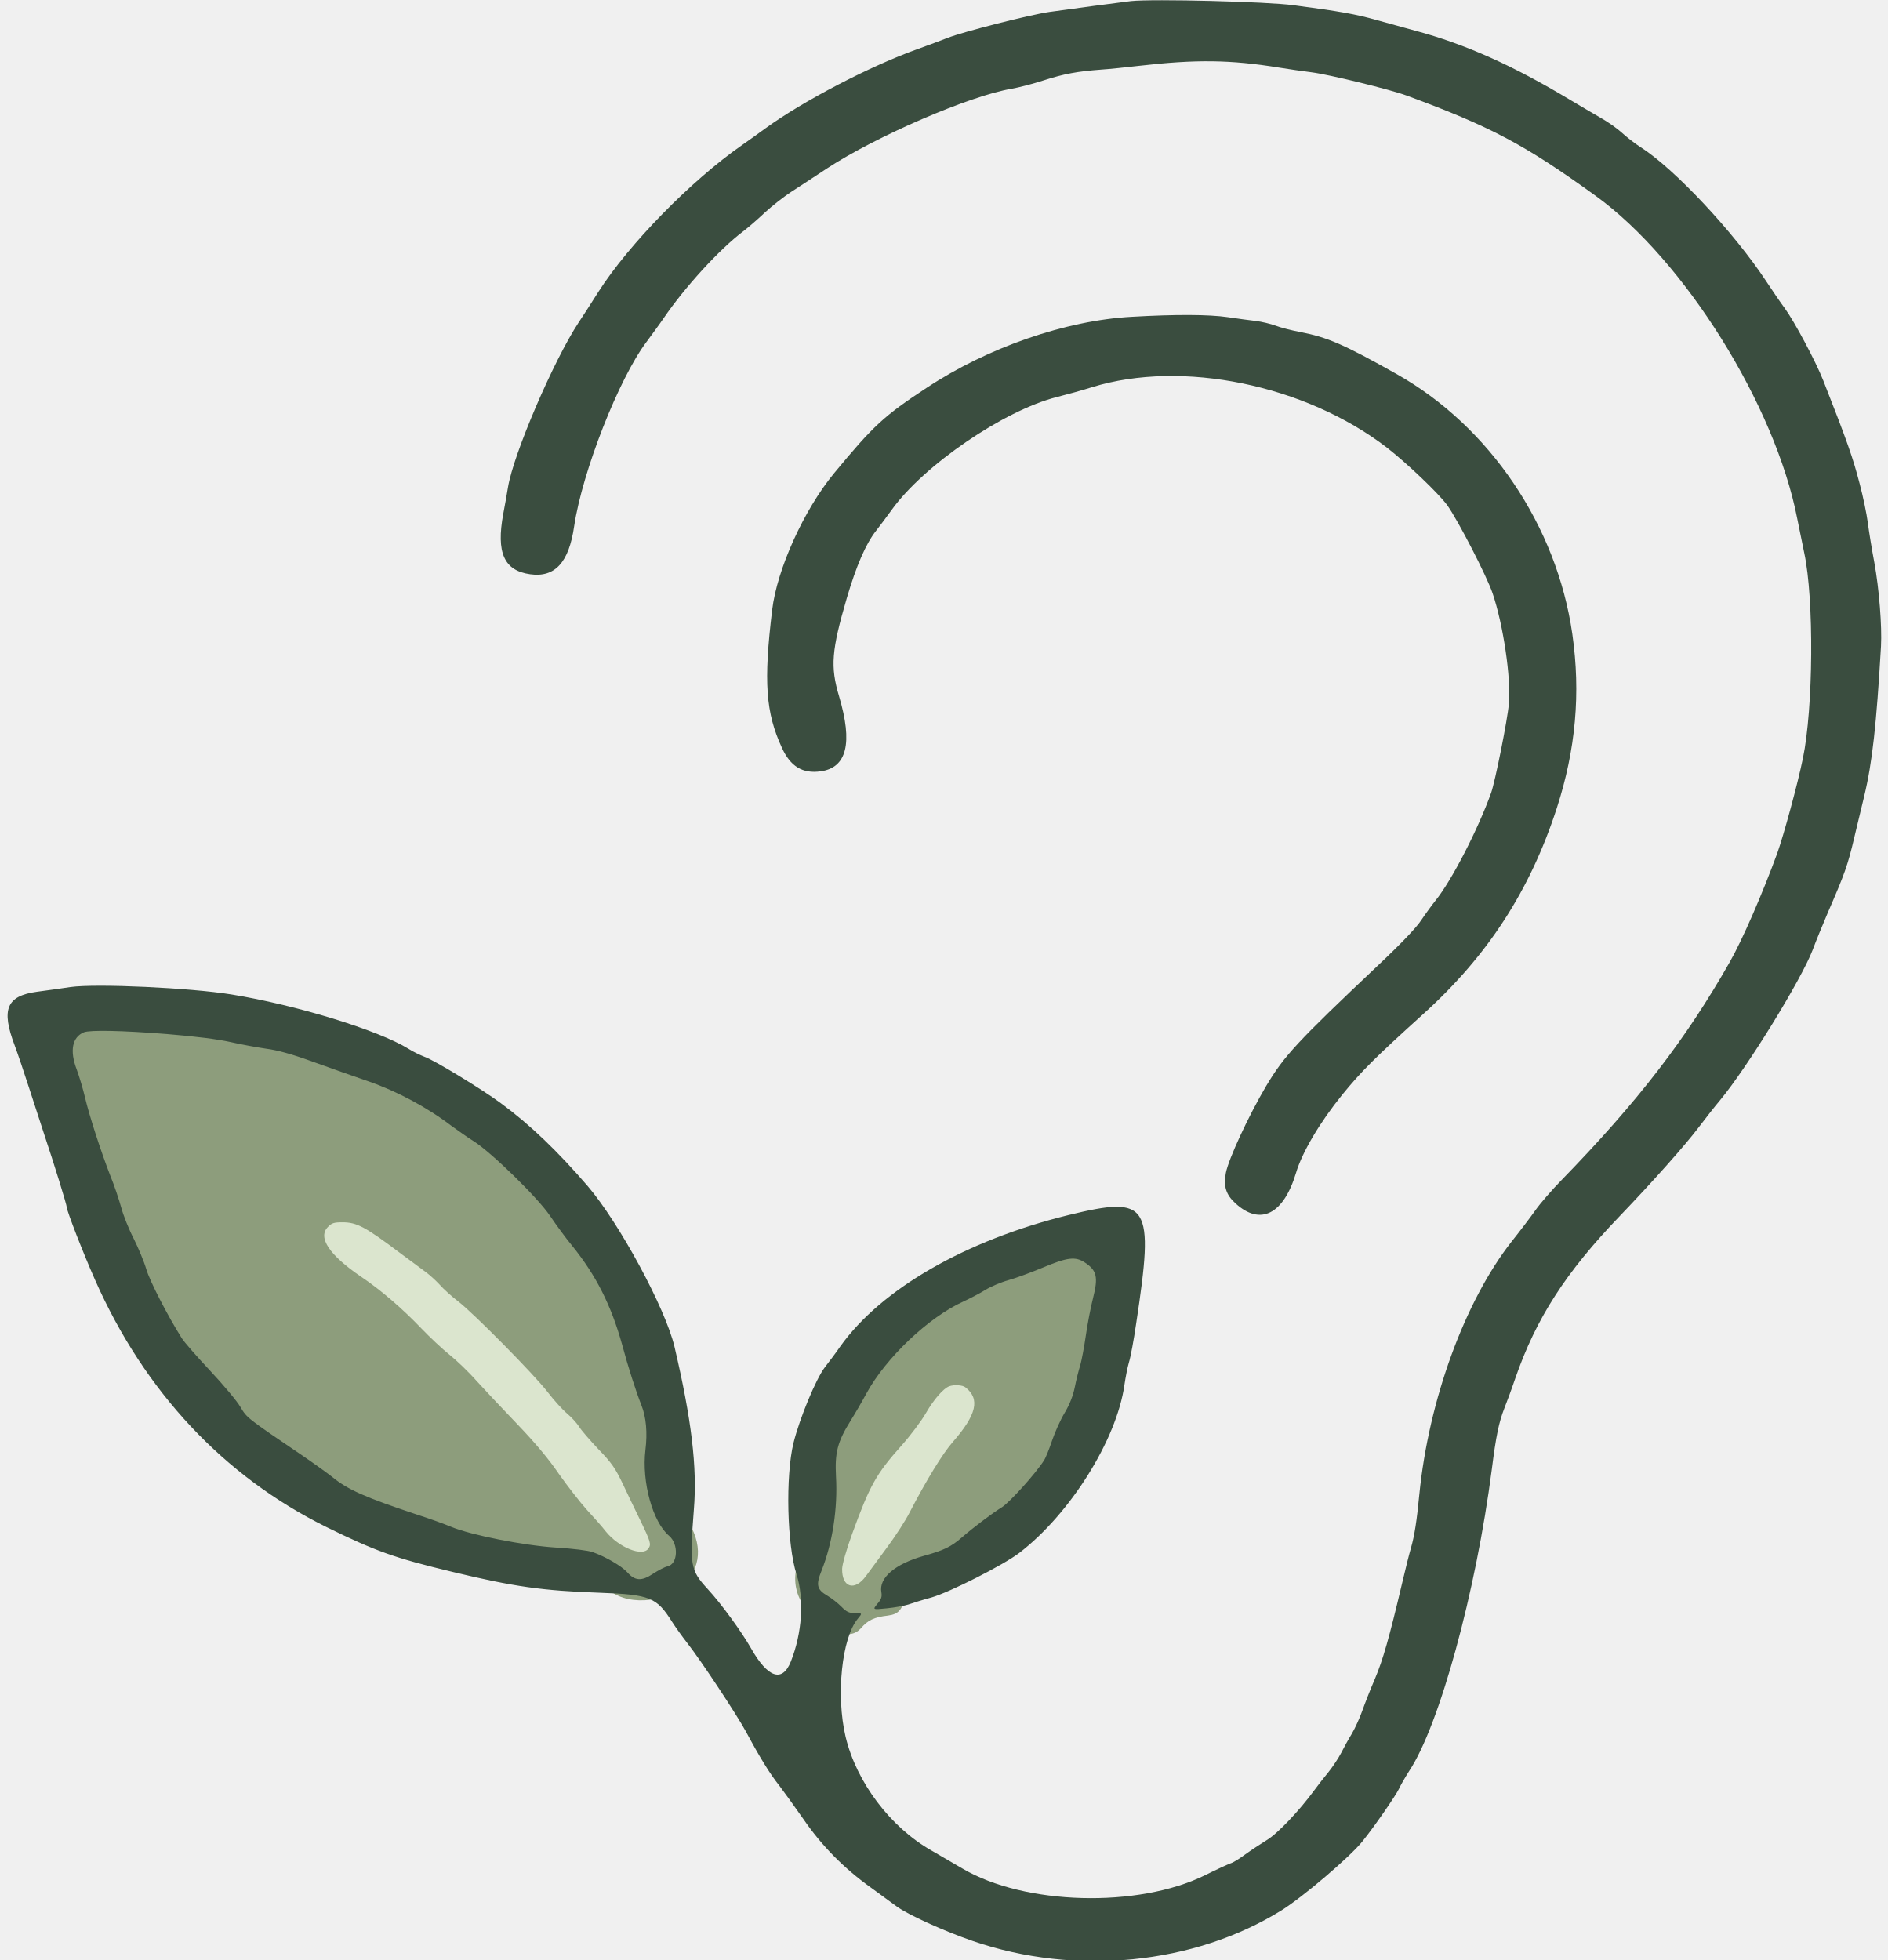
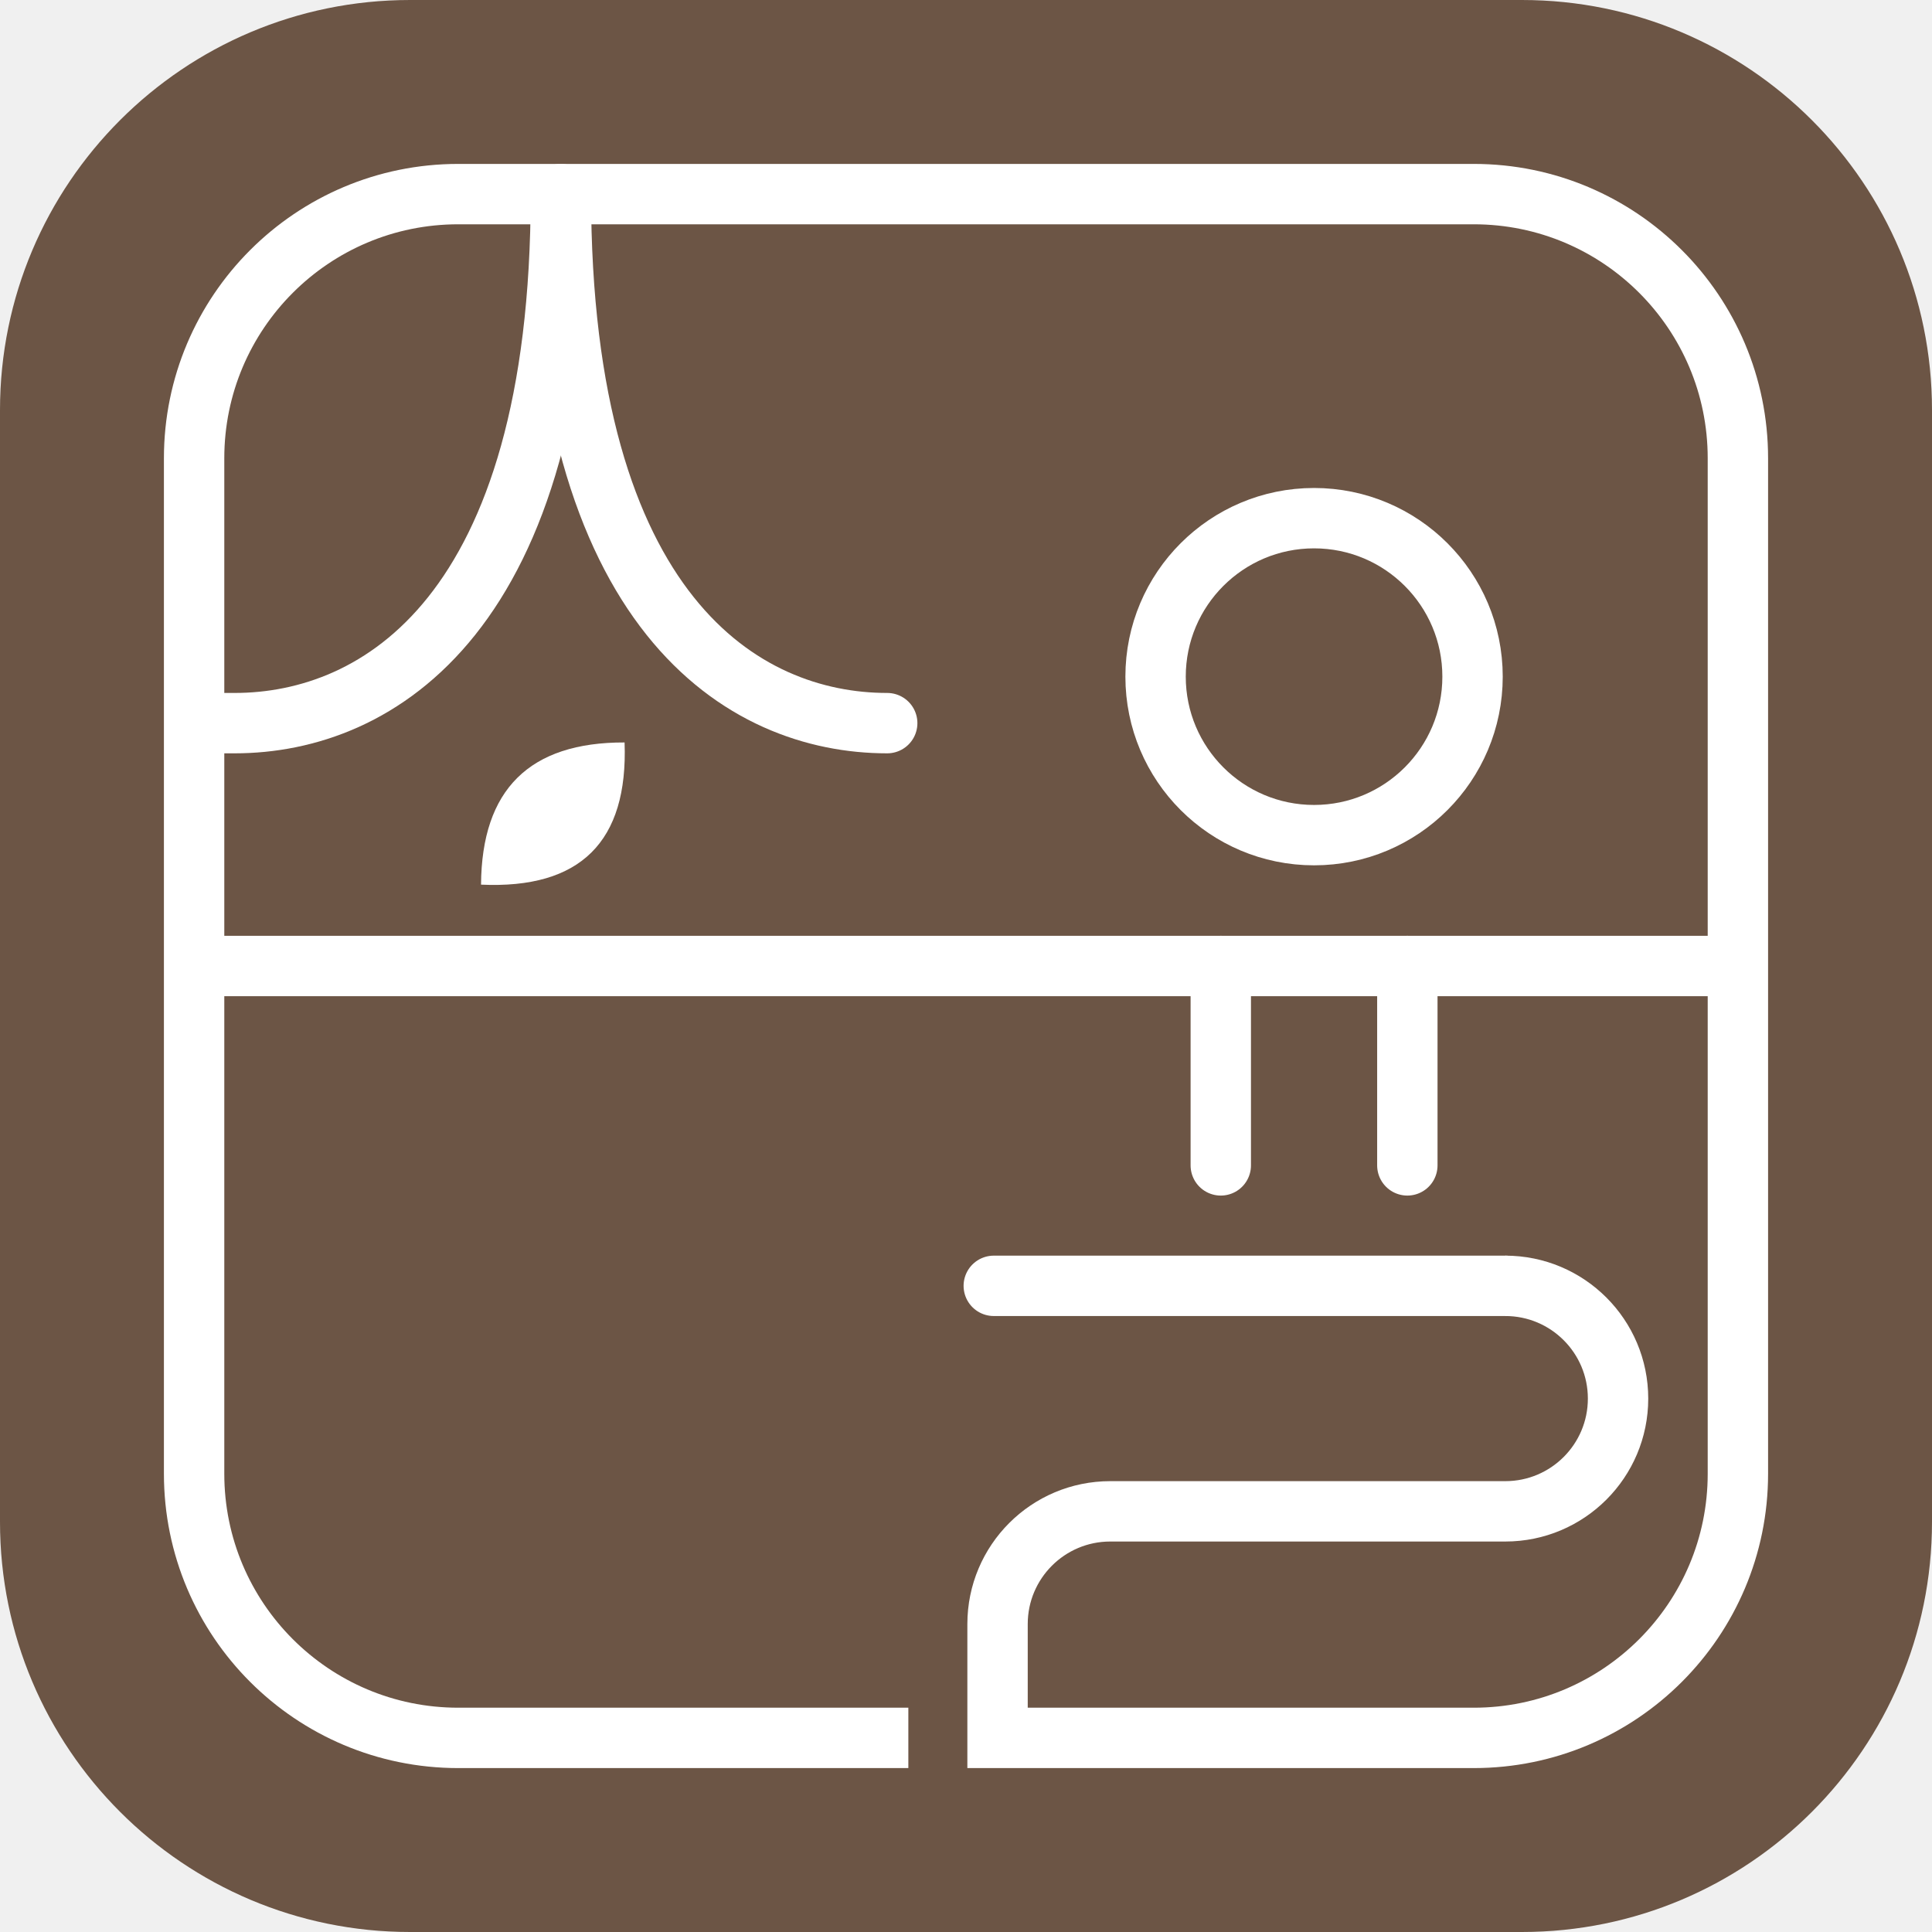
- <svg xmlns="http://www.w3.org/2000/svg" viewBox="0 0 1036 1084" width="104" height="108">
-   <g transform="translate(0,0) scale(1) translate(-98,-123)">
-     <g transform="translate(0,1290) scale(0.1,-0.1)" fill="#8d9d7c">
-       <path d="M1430 6096 c-184 -41 -269 -211 -194 -388 14 -34 32 -94 41 -132 17 -86 105 -364 145 -461 16 -38 40 -110 54 -159 14 -50 47 -133 74 -186 27 -52 59 -127 71 -165 24 -77 53 -139 103 -218 18 -29 52 -90 76 -136 36 -68 70 -112 184 -233 83 -88 152 -171 168 -201 40 -79 50 -87 363 -294 72 -47 155 -107 185 -133 83 -71 115 -85 525 -235 50 -18 120 -44 156 -58 116 -45 428 -105 621 -121 185 -15 244 -32 293 -86 94 -103 323 -92 432 22 102 106 98 245 -12 389 -54 72 -67 141 -69 374 -2 200 -2 200 -45 320 -23 66 -62 192 -87 280 -65 233 -161 418 -317 613 -30 37 -80 106 -110 153 -36 57 -82 110 -133 155 -42 38 -118 107 -168 152 -50 46 -122 104 -161 129 -38 25 -89 62 -115 83 -119 100 -317 201 -525 270 -88 29 -216 74 -285 100 -81 31 -162 54 -230 65 -58 9 -172 30 -255 46 -82 15 -186 31 -230 34 -44 3 -129 10 -190 15 -199 17 -308 18 -365 6z M6775 4825 c-33 -8 -103 -32 -156 -54 -52 -22 -124 -47 -160 -56 -35 -9 -89 -30 -119 -47 -30 -17 -90 -48 -133 -70 -202 -99 -471 -347 -567 -523 -18 -33 -54 -94 -80 -135 -126 -200 -140 -250 -139 -490 1 -200 -11 -280 -57 -392 -67 -160 -1 -307 181 -400 70 -37 120 -34 157 7 39 45 73 61 150 70 60 8 80 32 102 126 6 29 43 48 146 75 99 26 179 66 245 123 33 29 105 83 160 121 100 68 130 96 236 226 79 97 115 156 140 233 12 36 43 107 70 156 32 62 54 119 68 180 11 50 27 110 35 134 9 24 16 58 16 75 0 36 33 222 50 276 49 166 -47 337 -205 364 -22 4 -49 9 -60 11 -11 2 -47 -3 -80 -10z" />
-     </g>
-     <g transform="translate(0,1290) scale(0.1,-0.1)" fill="#dbe5ce">
-       <path d="M2755 4885 c-59 -58 6 -156 184 -277 106 -71 228 -176 331 -284 47 -49 117 -115 156 -146 39 -31 107 -96 150 -145 44 -48 144 -155 224 -238 97 -101 174 -192 231 -276 48 -68 118 -158 155 -199 38 -41 86 -95 105 -120 72 -89 202 -141 235 -95 17 24 14 36 -46 160 -27 55 -70 145 -96 200 -40 84 -61 115 -134 190 -47 50 -96 106 -107 125 -12 19 -42 52 -67 73 -25 21 -72 73 -105 116 -73 96 -413 440 -497 504 -34 26 -79 66 -100 90 -22 24 -57 56 -79 72 -22 16 -83 61 -135 100 -200 151 -246 175 -326 175 -45 0 -59 -4 -79 -25z M6190 4003 c-32 -12 -84 -71 -128 -147 -25 -44 -86 -125 -135 -180 -142 -159 -176 -221 -274 -490 -32 -88 -54 -167 -55 -192 -2 -105 70 -126 132 -40 19 26 72 98 118 160 45 61 101 147 123 191 94 181 182 325 239 390 132 151 152 238 70 302 -15 13 -63 16 -90 6z" />
-     </g>
-     <g transform="translate(0,1290) scale(0.1,-0.1)" fill="#3a4d3f">
-       <path d="M7195 11664 c-36 -4 -353 -46 -450 -60 -111 -16 -479 -110 -565 -144 -30 -12 -103 -39 -161 -60 -264 -94 -636 -288 -844 -439 -38 -28 -97 -70 -130 -93 -282 -196 -627 -549 -795 -812 -41 -65 -90 -141 -109 -169 -139 -211 -361 -728 -391 -912 -6 -38 -18 -104 -26 -146 -40 -216 4 -315 149 -335 137 -19 214 65 243 266 45 301 247 816 400 1019 30 41 73 99 94 130 117 172 308 381 440 481 25 19 79 65 120 104 41 38 107 89 145 114 39 25 129 84 200 131 270 177 790 402 1020 440 39 7 118 27 176 46 115 37 187 50 319 60 47 3 141 13 210 21 314 36 505 34 775 -10 50 -8 131 -20 180 -26 95 -12 435 -95 526 -129 466 -172 652 -271 1044 -554 491 -355 993 -1158 1115 -1786 11 -53 28 -139 39 -191 54 -252 50 -858 -8 -1135 -29 -142 -106 -424 -142 -525 -84 -229 -193 -479 -263 -602 -243 -427 -507 -770 -928 -1203 -54 -55 -119 -130 -145 -167 -26 -37 -86 -116 -133 -175 -258 -329 -458 -875 -510 -1398 -14 -147 -27 -229 -46 -295 -9 -30 -31 -118 -49 -195 -72 -306 -107 -427 -151 -531 -26 -60 -57 -140 -70 -177 -13 -37 -39 -94 -57 -125 -19 -31 -46 -80 -60 -108 -14 -27 -45 -74 -69 -104 -24 -29 -59 -74 -78 -100 -85 -116 -205 -242 -264 -277 -34 -21 -87 -56 -119 -79 -32 -24 -68 -46 -80 -49 -12 -4 -76 -33 -142 -66 -371 -183 -998 -166 -1342 37 -46 27 -122 71 -170 99 -228 129 -416 378 -476 630 -54 229 -21 547 68 653 25 30 25 30 -16 30 -33 1 -47 7 -75 36 -19 19 -54 47 -78 61 -58 34 -64 59 -32 138 61 153 90 345 80 521 -7 132 8 192 81 309 25 40 64 107 87 150 108 198 344 422 537 509 36 17 91 45 121 64 31 19 88 43 128 54 40 11 126 43 191 70 135 57 180 62 232 27 65 -43 74 -80 45 -194 -14 -54 -32 -150 -41 -213 -9 -63 -23 -135 -30 -160 -8 -25 -22 -79 -30 -120 -10 -50 -29 -98 -56 -143 -23 -38 -54 -107 -70 -154 -16 -48 -36 -98 -46 -112 -47 -73 -188 -229 -230 -256 -58 -36 -161 -114 -223 -168 -60 -52 -99 -71 -211 -102 -159 -45 -249 -122 -234 -201 4 -25 0 -39 -22 -64 -27 -33 -27 -33 52 -25 43 4 97 14 119 21 23 8 80 26 128 39 101 29 397 179 485 246 282 216 539 626 582 929 6 41 17 98 25 125 9 28 27 125 40 215 101 665 73 709 -374 600 -567 -139 -1035 -408 -1262 -726 -23 -34 -62 -85 -85 -115 -50 -65 -140 -283 -174 -419 -45 -185 -36 -564 17 -728 43 -136 31 -324 -32 -482 -47 -117 -127 -90 -220 74 -51 90 -164 246 -239 327 -97 106 -101 129 -77 441 19 234 -13 498 -107 899 -50 213 -306 686 -480 889 -166 193 -319 340 -481 459 -101 75 -368 238 -421 256 -23 9 -64 28 -90 45 -167 103 -621 242 -978 300 -228 37 -748 61 -891 41 -47 -7 -130 -19 -185 -26 -168 -23 -199 -97 -123 -297 16 -43 51 -146 78 -230 27 -84 65 -200 84 -258 56 -167 126 -394 126 -407 0 -20 91 -254 157 -403 273 -617 712 -1085 1278 -1365 273 -134 375 -171 700 -249 337 -81 495 -104 815 -115 275 -10 312 -25 397 -160 20 -31 57 -83 83 -116 79 -101 273 -395 325 -490 75 -140 133 -235 185 -300 25 -33 86 -117 134 -186 101 -147 223 -271 371 -377 55 -40 120 -88 145 -106 59 -44 263 -137 421 -191 568 -195 1222 -130 1704 168 116 71 384 299 451 384 67 83 184 253 201 289 10 22 35 65 56 98 168 252 370 991 458 1671 23 183 39 259 69 336 12 30 40 105 61 167 115 331 278 585 578 897 183 191 360 390 435 489 38 50 91 118 119 151 149 179 449 666 512 831 18 49 57 143 85 209 93 214 110 262 145 412 20 82 44 185 55 229 45 186 68 398 93 829 6 110 -10 318 -37 465 -14 74 -30 173 -36 220 -6 47 -26 144 -45 215 -37 143 -67 229 -201 570 -42 107 -161 329 -213 400 -21 28 -67 95 -103 150 -178 270 -507 622 -693 740 -33 21 -80 58 -105 81 -25 23 -76 59 -115 81 -38 22 -115 67 -170 100 -316 190 -580 309 -857 383 -62 17 -160 44 -218 60 -109 31 -203 48 -455 81 -144 20 -778 36 -900 23z m-5330 -5713 c158 -13 277 -28 350 -44 61 -14 150 -30 198 -37 62 -8 139 -29 255 -71 92 -33 232 -83 312 -110 155 -54 321 -142 455 -244 39 -28 95 -68 126 -87 99 -63 354 -312 422 -413 33 -49 88 -124 122 -165 132 -163 216 -330 276 -546 35 -130 75 -254 107 -336 26 -65 34 -151 22 -248 -21 -175 40 -398 131 -474 54 -46 49 -157 -9 -169 -15 -3 -51 -22 -80 -41 -63 -42 -100 -40 -143 9 -30 33 -118 85 -191 111 -25 9 -108 19 -202 25 -177 11 -470 69 -581 115 -33 14 -118 45 -190 68 -286 95 -382 138 -465 206 -25 20 -101 75 -170 122 -305 207 -303 205 -340 267 -19 33 -95 123 -168 201 -74 79 -144 159 -156 179 -80 127 -177 316 -196 381 -12 41 -44 118 -70 170 -27 52 -58 130 -69 172 -12 43 -38 122 -60 175 -52 134 -116 331 -140 433 -11 47 -32 117 -46 155 -40 104 -25 179 40 206 34 13 209 10 460 -10z M7200 9918 c-365 -20 -796 -169 -1135 -393 -237 -156 -294 -209 -513 -474 -166 -202 -314 -529 -341 -754 -48 -398 -36 -568 54 -763 47 -103 114 -144 214 -130 145 20 179 156 102 415 -49 165 -42 253 43 544 52 177 105 300 162 372 22 28 60 79 86 115 176 246 620 550 913 624 55 14 143 38 196 55 497 153 1177 13 1629 -334 111 -86 288 -255 335 -320 60 -85 218 -391 250 -486 59 -173 103 -469 90 -612 -7 -87 -76 -430 -98 -492 -72 -201 -218 -485 -307 -595 -20 -25 -56 -74 -80 -110 -27 -41 -113 -131 -234 -245 -456 -431 -523 -504 -623 -671 -97 -164 -208 -403 -223 -481 -14 -75 1 -121 54 -169 137 -125 265 -60 334 169 34 115 132 280 256 433 106 130 178 202 449 447 356 322 589 682 737 1137 105 324 133 636 86 964 -86 598 -458 1148 -971 1437 -295 166 -384 204 -535 233 -47 9 -107 24 -135 35 -27 10 -77 22 -110 26 -33 4 -103 13 -155 21 -103 15 -288 16 -530 2z" />
-     </g>
+ <svg xmlns="http://www.w3.org/2000/svg" viewBox="0 0 128 128" role="img" aria-label="소율한의원 심볼">
+   <rect width="128" height="128" rx="27.17" fill="#6C5545" />
+   <g fill="none" stroke="#FFFFFF" stroke-width="4">
+     <path d="M60.18 115.14H30.36A17.5 17.5 0 0 1 12.86 97.64V30.36A17.5 17.5 0 0 1 30.36 12.86H97.64A17.5 17.5 0 0 1 115.14 30.36V97.64A17.5 17.5 0 0 1 97.64 115.14H66.09V107.6A7.47 7.47 0 0 1 73.56 100.13H99.73A7.47 7.47 0 0 0 99.73 85.19" />
+     <path d="M12.86 64H115.14M37.16 12.86C37.16 40.67 25.06 47.91 15.54 47.91H12.86" />
+     <circle cx="87.06" cy="44.83" r="10.5" />
+     <path d="M99.73 85.19H65.84M80.88 64V77.21M93.24 64V77.21M37.16 12.86C37.16 40.67 49.26 47.91 58.78 47.91" stroke-linecap="round" />
  </g>
+   <path d="M31.87 58.61Q41.74 59.06 41.38 49.19Q31.93 49.16 31.87 58.61Z" fill="#FFFFFF" />
</svg>
